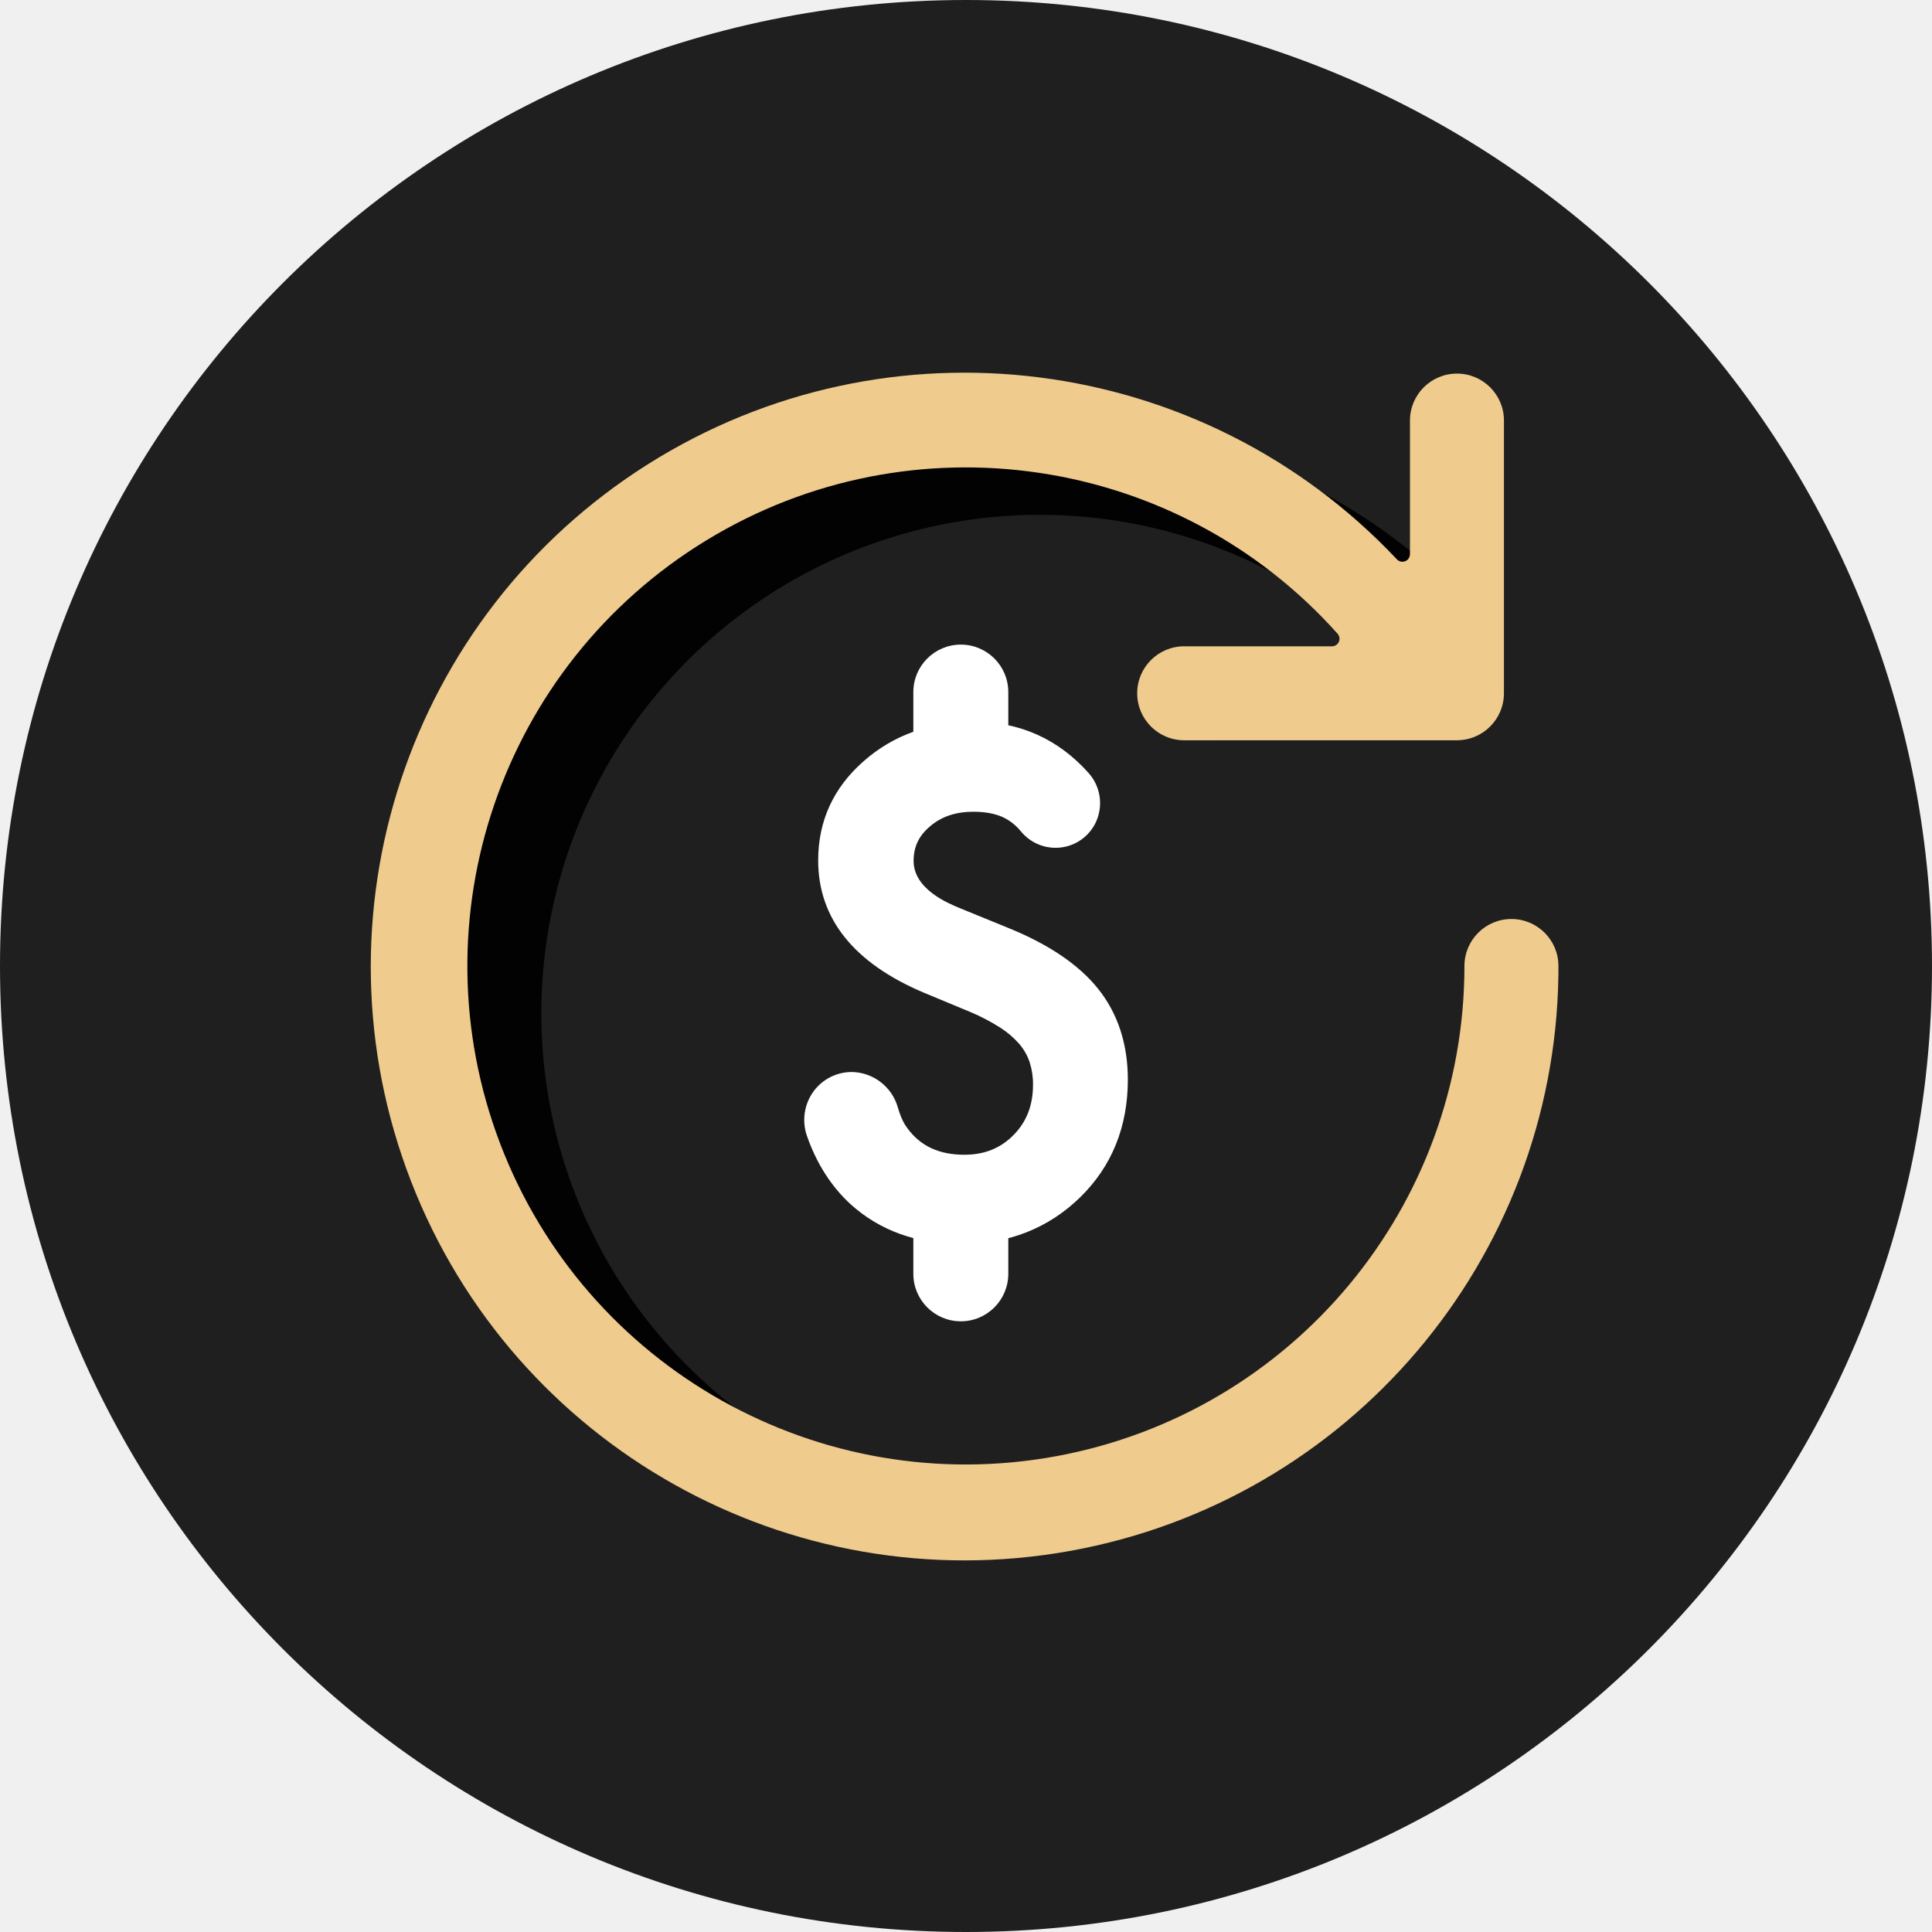
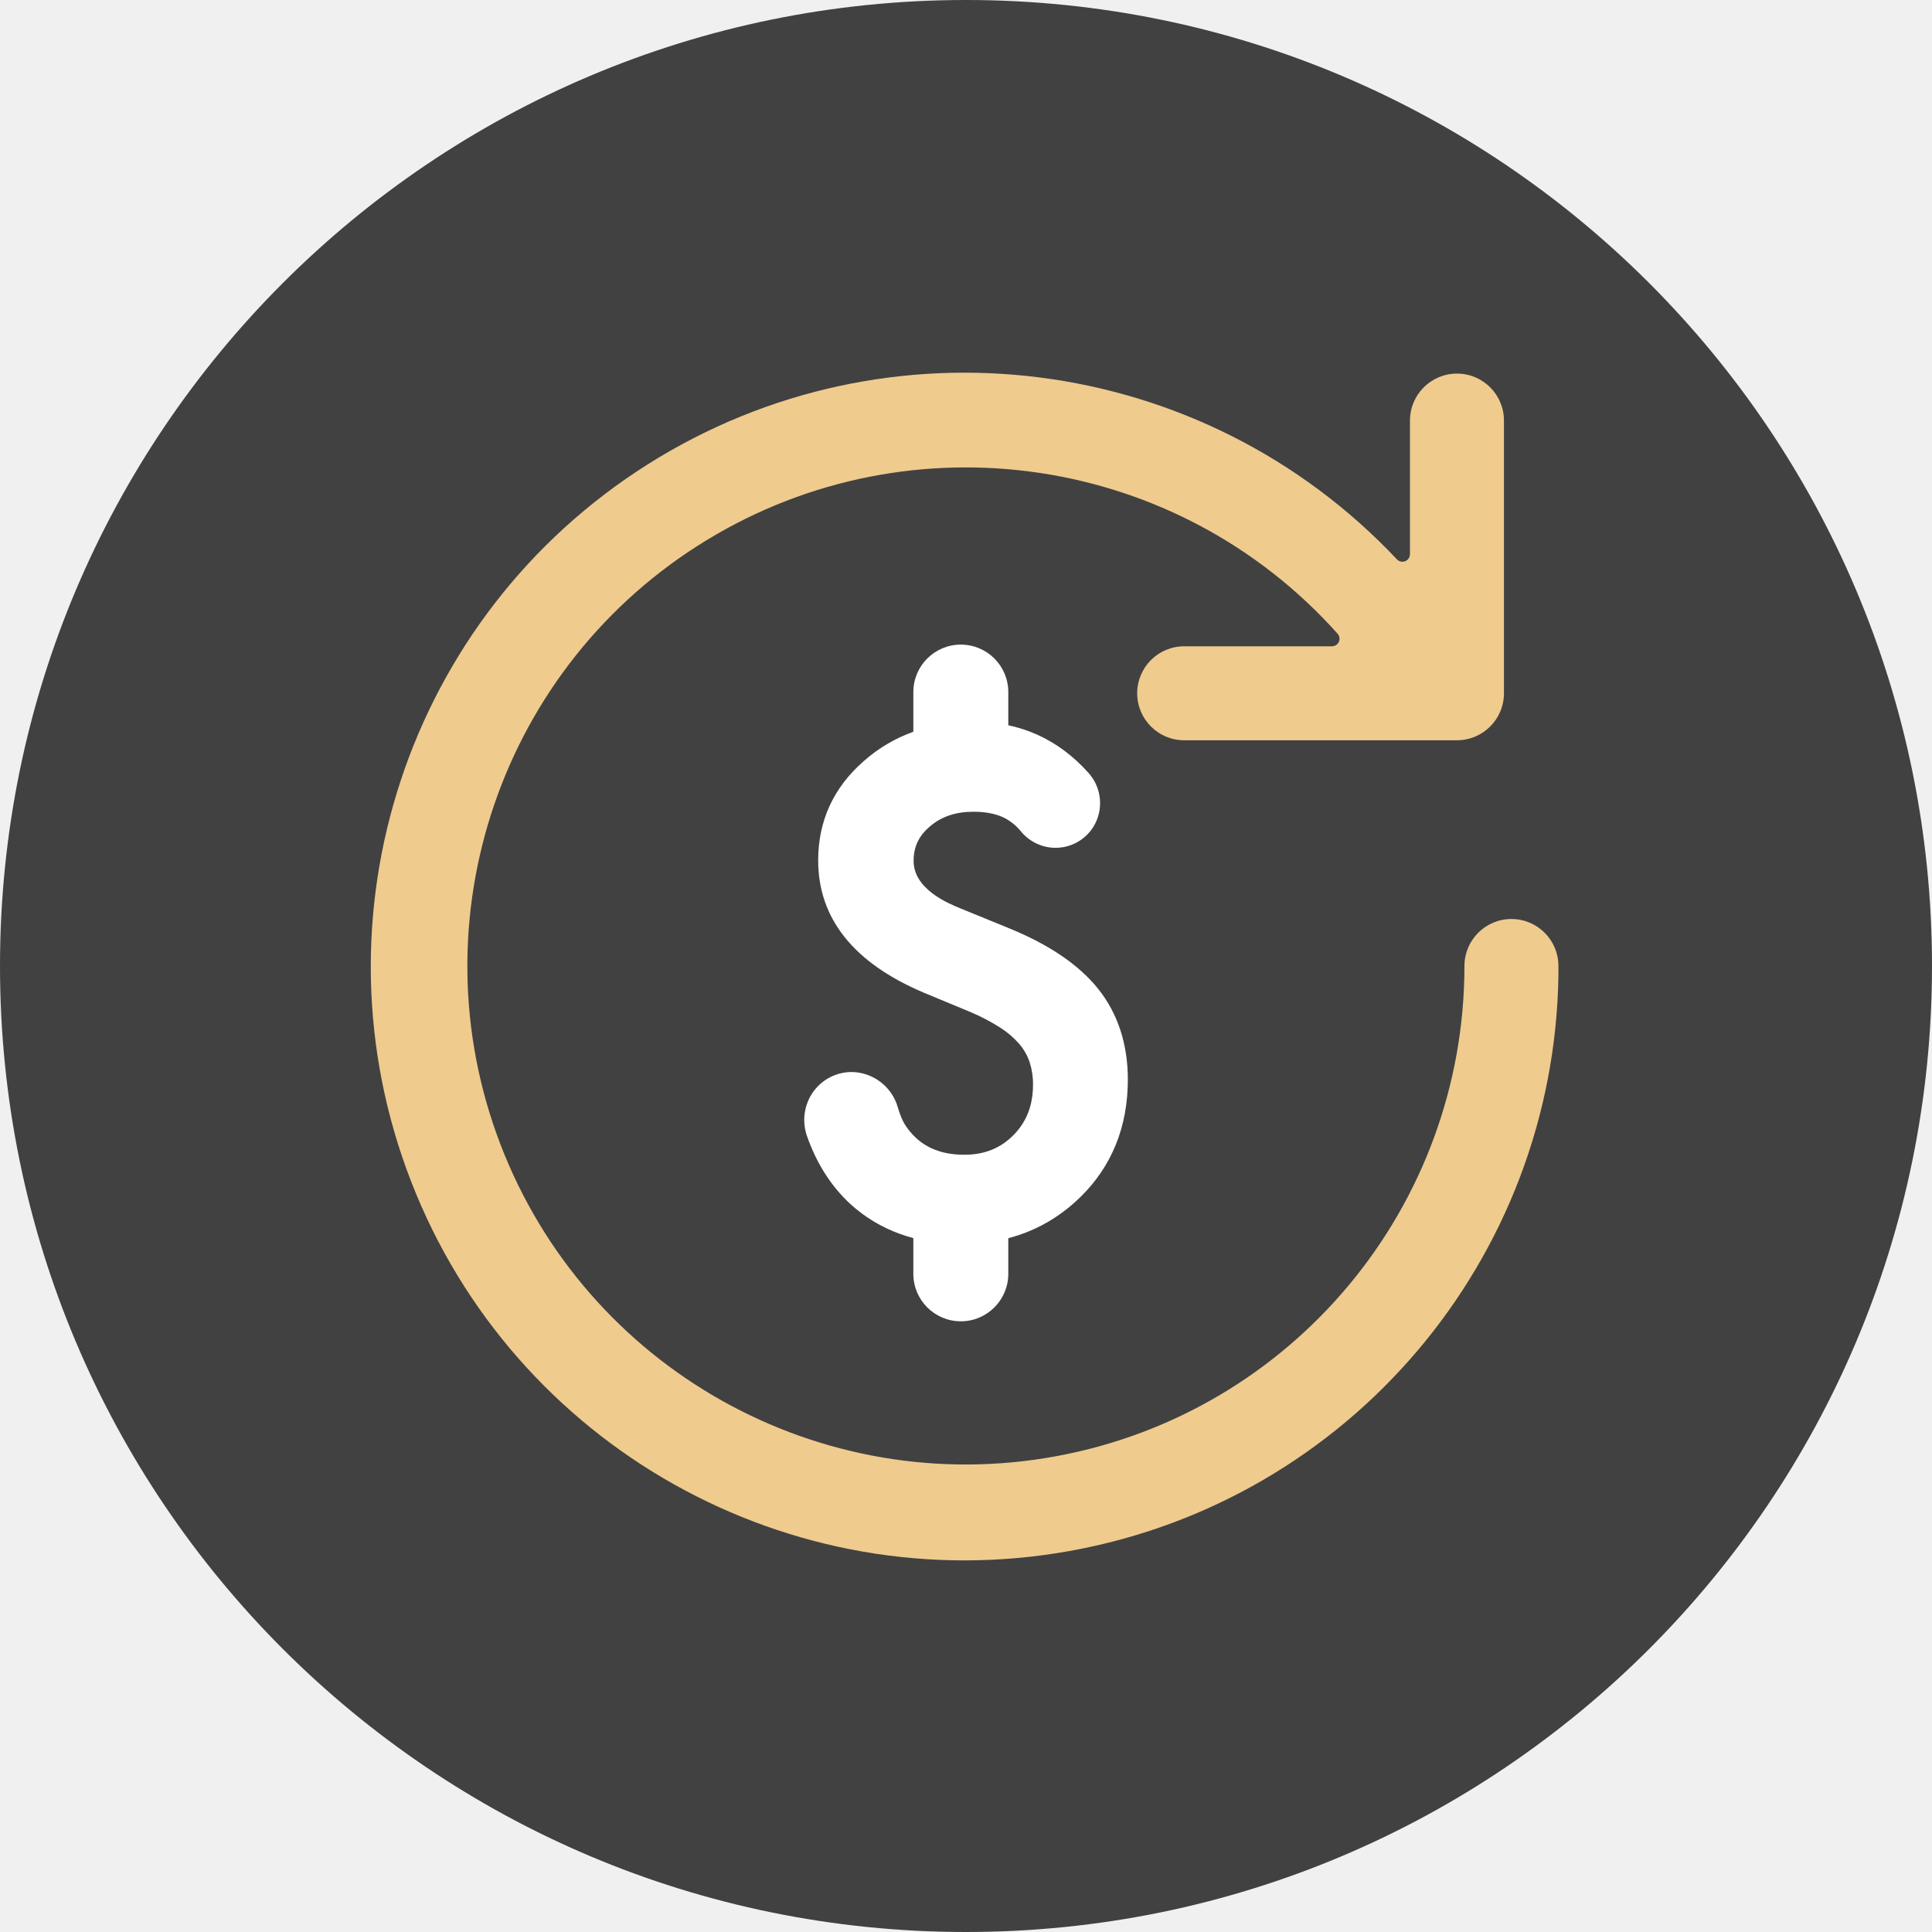
<svg xmlns="http://www.w3.org/2000/svg" t="1518530946269" class="icon" style="" viewBox="0 0 1024 1024" version="1.1" p-id="1390" width="50" height="50">
  <defs>
    <style type="text/css" />
  </defs>
-   <path d="M512 512m-512 0a512 512 0 1 0 1024 0 512 512 0 1 0-1024 0Z" fill="#1F1F1F" p-id="1391" />
-   <path d="M826 517a314.24 314.24 0 0 1-463.2 271.44 317 317 0 0 1-33.49-29.13 314.06 314.06 0 0 1 347.35-510q12.52 5.44 24.43 11.9a311 311 0 0 1 46.22 30.65 315.85 315.85 0 0 1 32.4 29.88 4 4 0 0 0 2.91 1.26 3.81 3.81 0 0 0 1.47-0.29 4 4 0 0 0 2.53-3.71v-70.8a24.86 24.86 0 0 1 10.51-20.31v139.56a24.93 24.93 0 0 1-24.91 24.91H642a24.93 24.93 0 0 1 24.9-24.55h78.32a4 4 0 0 0 3-6.66A264.19 264.19 0 1 0 364.5 724.07a268.31 268.31 0 0 0 25.22 22.25 264.22 264.22 0 0 0 425.77-209.05A24.87 24.87 0 0 1 826 517z" fill="#020202" p-id="1392" />
+   <path d="M512 512m-512 0a512 512 0 1 0 1024 0 512 512 0 1 0-1024 0Z" fill="#414141" p-id="1391" />
+   <path d="M826 517a314.24 314.24 0 0 1-463.2 271.44 317 317 0 0 1-33.49-29.13 314.06 314.06 0 0 1 347.35-510q12.52 5.44 24.43 11.9a311 311 0 0 1 46.22 30.65 315.85 315.85 0 0 1 32.4 29.88 4 4 0 0 0 2.91 1.26 3.81 3.81 0 0 0 1.47-0.29 4 4 0 0 0 2.53-3.71v-70.8a24.86 24.86 0 0 1 10.51-20.31v139.56a24.93 24.93 0 0 1-24.91 24.91H642a24.93 24.93 0 0 1 24.9-24.55h78.32a4 4 0 0 0 3-6.66A264.19 264.19 0 1 0 364.5 724.07a268.31 268.31 0 0 0 25.22 22.25 264.22 264.22 0 0 0 425.77-209.05A24.87 24.87 0 0 1 826 517z" fill="#414141" p-id="1392" />
  <path d="M826 512v5a314.74 314.74 0 1 1-85.6-220.53 4 4 0 0 0 6.91-2.75v-70.8a24.91 24.91 0 0 1 49.82 0v144.53a24.93 24.93 0 0 1-24.91 24.91H627.64a24.9 24.9 0 1 1 0-49.81h78.31a4 4 0 0 0 3-6.67A264.22 264.22 0 1 0 776.18 512a24.91 24.91 0 0 1 49.82 0z" fill="#EFCB8E" p-id="1393" />
  <path d="M509.25 700.32a25.18 25.18 0 0 1-25.16-25.14v-20.76a25.16 25.16 0 0 1 50.33 0v20.76a25.18 25.18 0 0 1-25.17 25.14zM509.25 412.72a25.18 25.18 0 0 1-25.16-25.14v-20.76a25.16 25.16 0 0 1 50.33 0v20.76a25.18 25.18 0 0 1-25.17 25.14z" fill="#FFFFFF" p-id="1394" />
  <path d="M509.63 659.38c-23.58 0-43.39-7.13-58.88-21.18-10.27-9.47-18-21.64-23.06-36.16a25.78 25.78 0 0 1 1.84-21 25.13 25.13 0 0 1 21.91-12.86 25.81 25.81 0 0 1 24.43 18.78c1.71 5.87 3.57 9 4.83 10.69l0.13 0.17c6.89 9.56 16.81 14.22 30.29 14.22 10.6 0 19.12-3.41 26.06-10.43s10.34-15.79 10.34-26.73a37.69 37.69 0 0 0-1.79-11.91 29.26 29.26 0 0 0-5.44-9.6 46.51 46.51 0 0 0-10.16-8.71 104.59 104.59 0 0 0-15.74-8.24l-24.67-10.25c-37.21-15.71-56.07-39.32-56.07-70.17 0-20.83 8.07-38.48 24-52.46 15.69-13.91 35.42-21 58.64-21 24.17 0 44.58 9.13 60.65 27.13a24 24 0 0 1 5.84 19.69 23.55 23.55 0 0 1-23.26 20 23.8 23.8 0 0 1-18.24-8.5 27.38 27.38 0 0 0-6.72-6.08l-0.22-0.14c-4.56-2.92-10.75-4.4-18.37-4.4-9.43 0-17 2.54-23.07 7.77-5.91 5-8.67 10.79-8.67 18.29 0 15 18.37 22.51 24.41 25l25.56 10.44c21.61 8.73 37.73 19.65 47.92 32.46 10.39 13.06 15.66 29.22 15.66 48 0 25-8.5 46-25.25 62.37s-38.03 24.81-62.9 24.81z" fill="#FFFFFF" p-id="1395" />
</svg>
